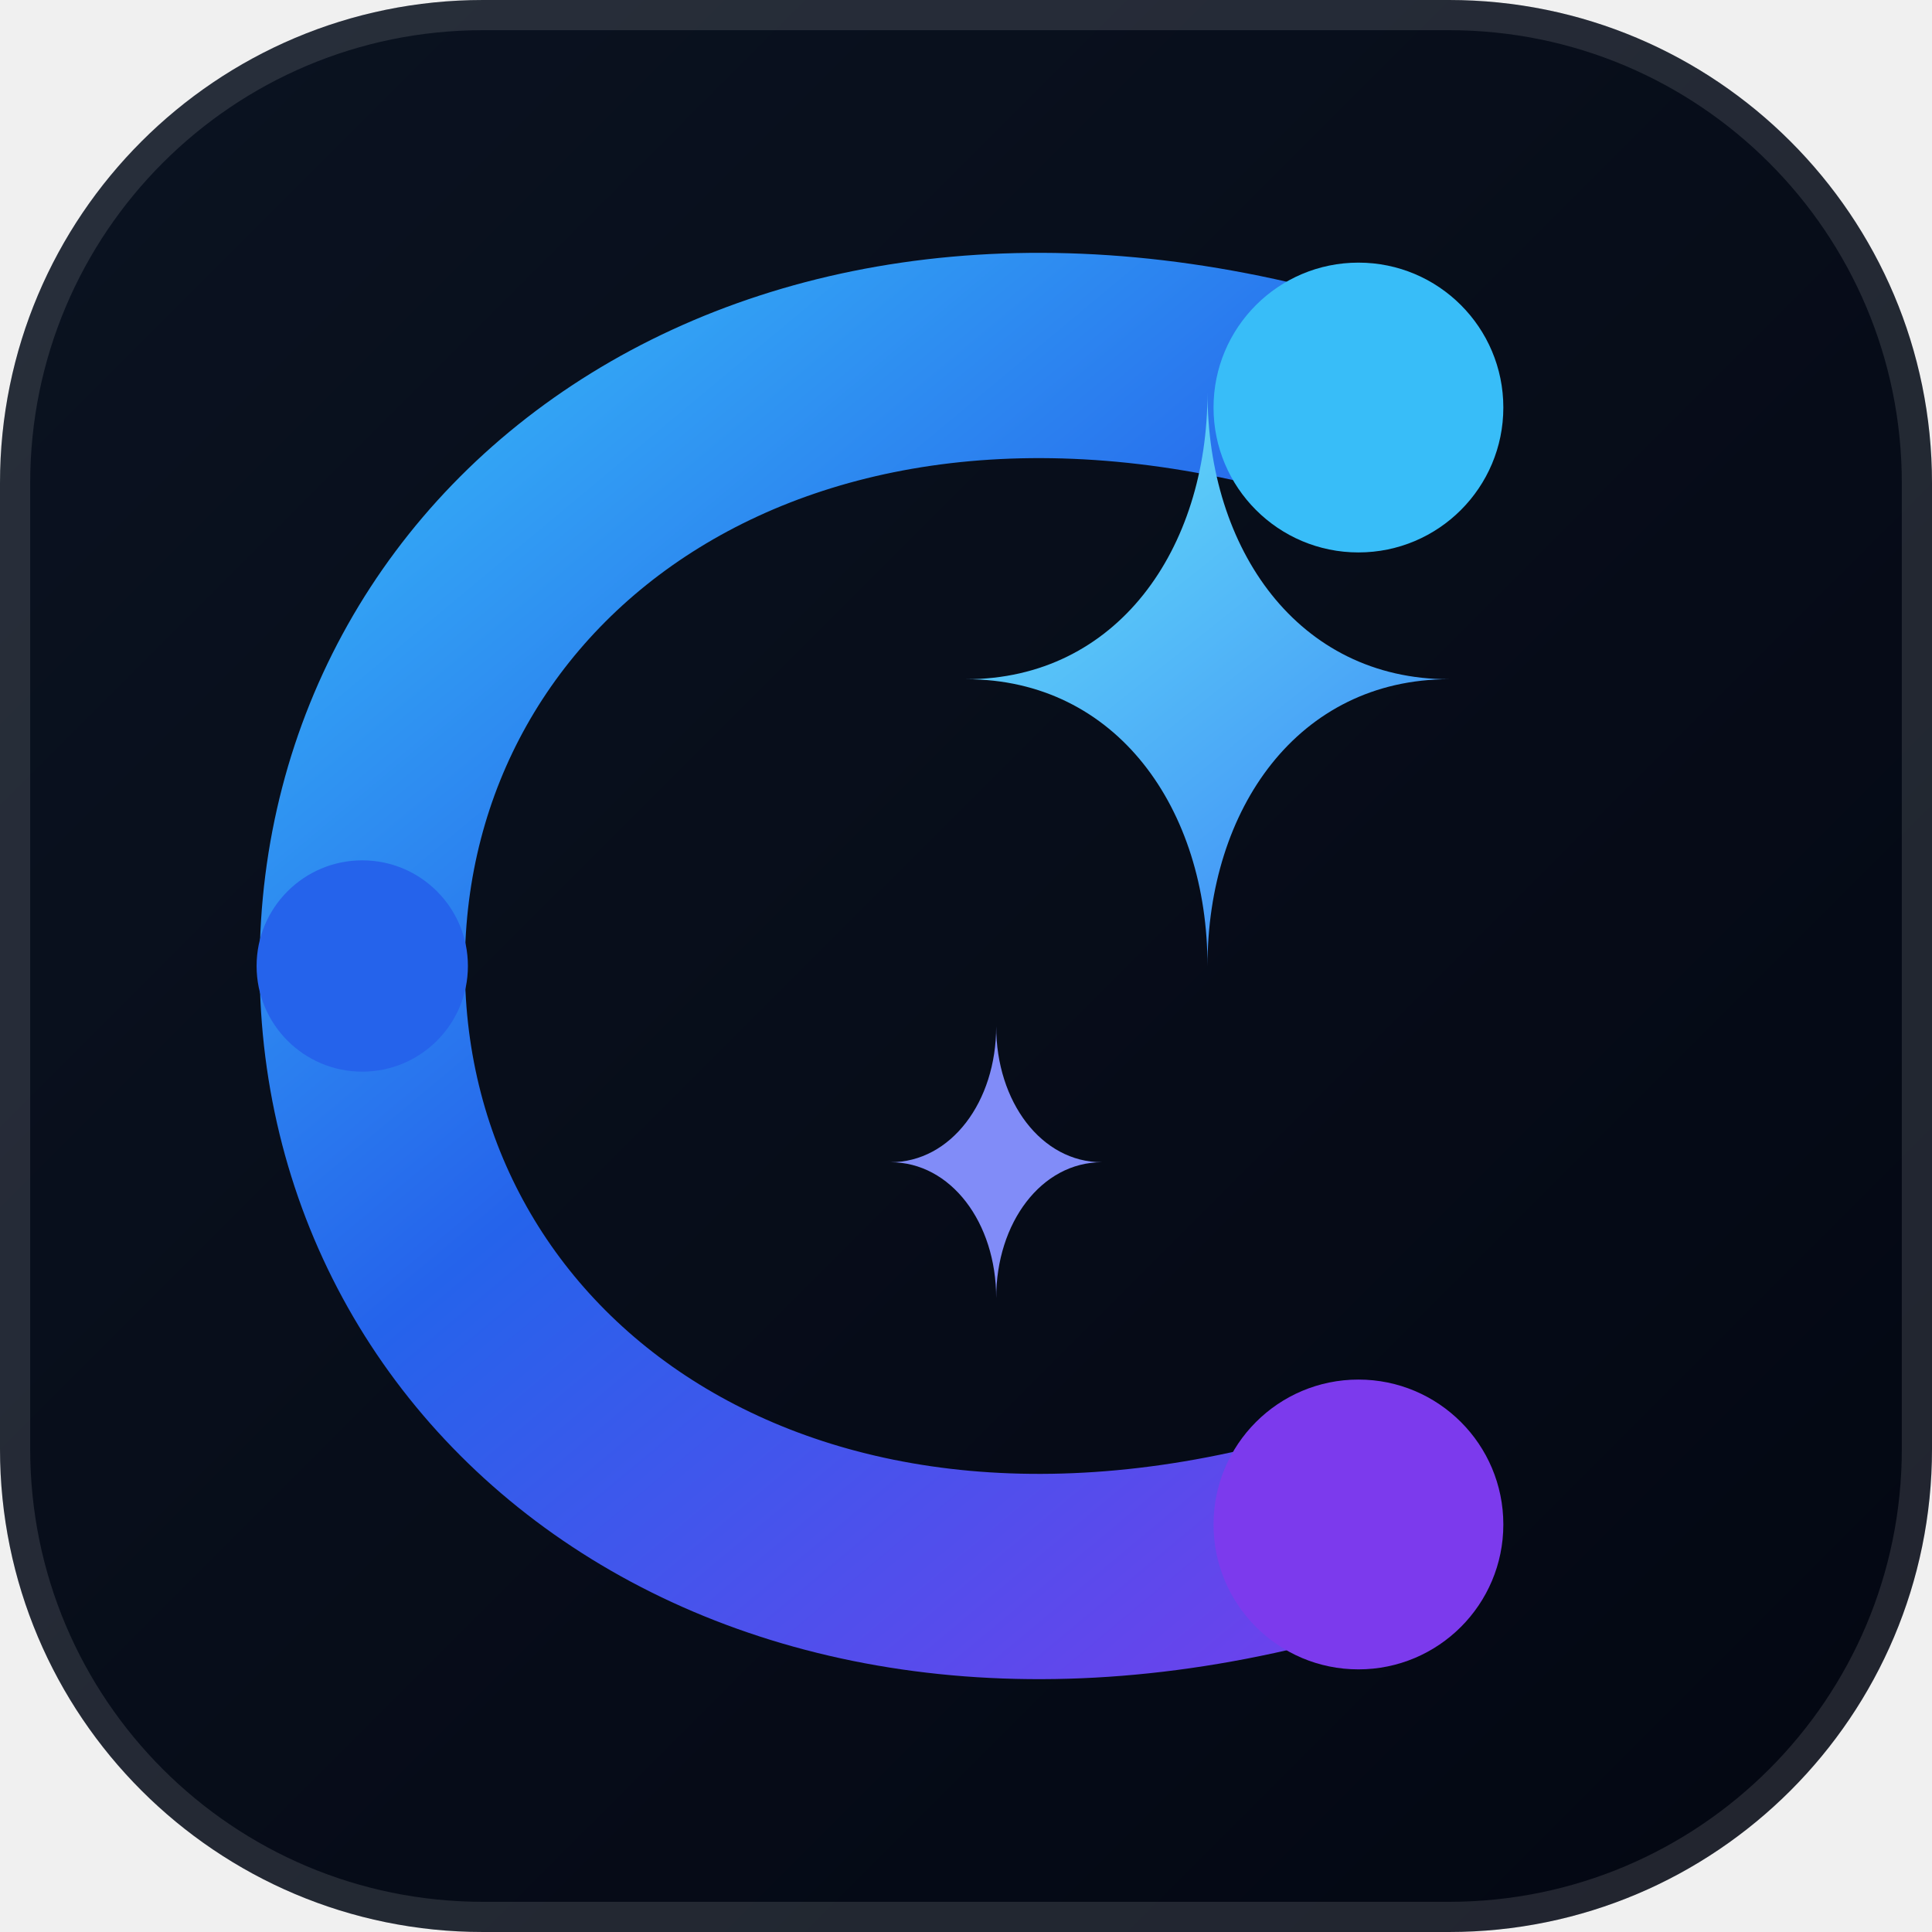
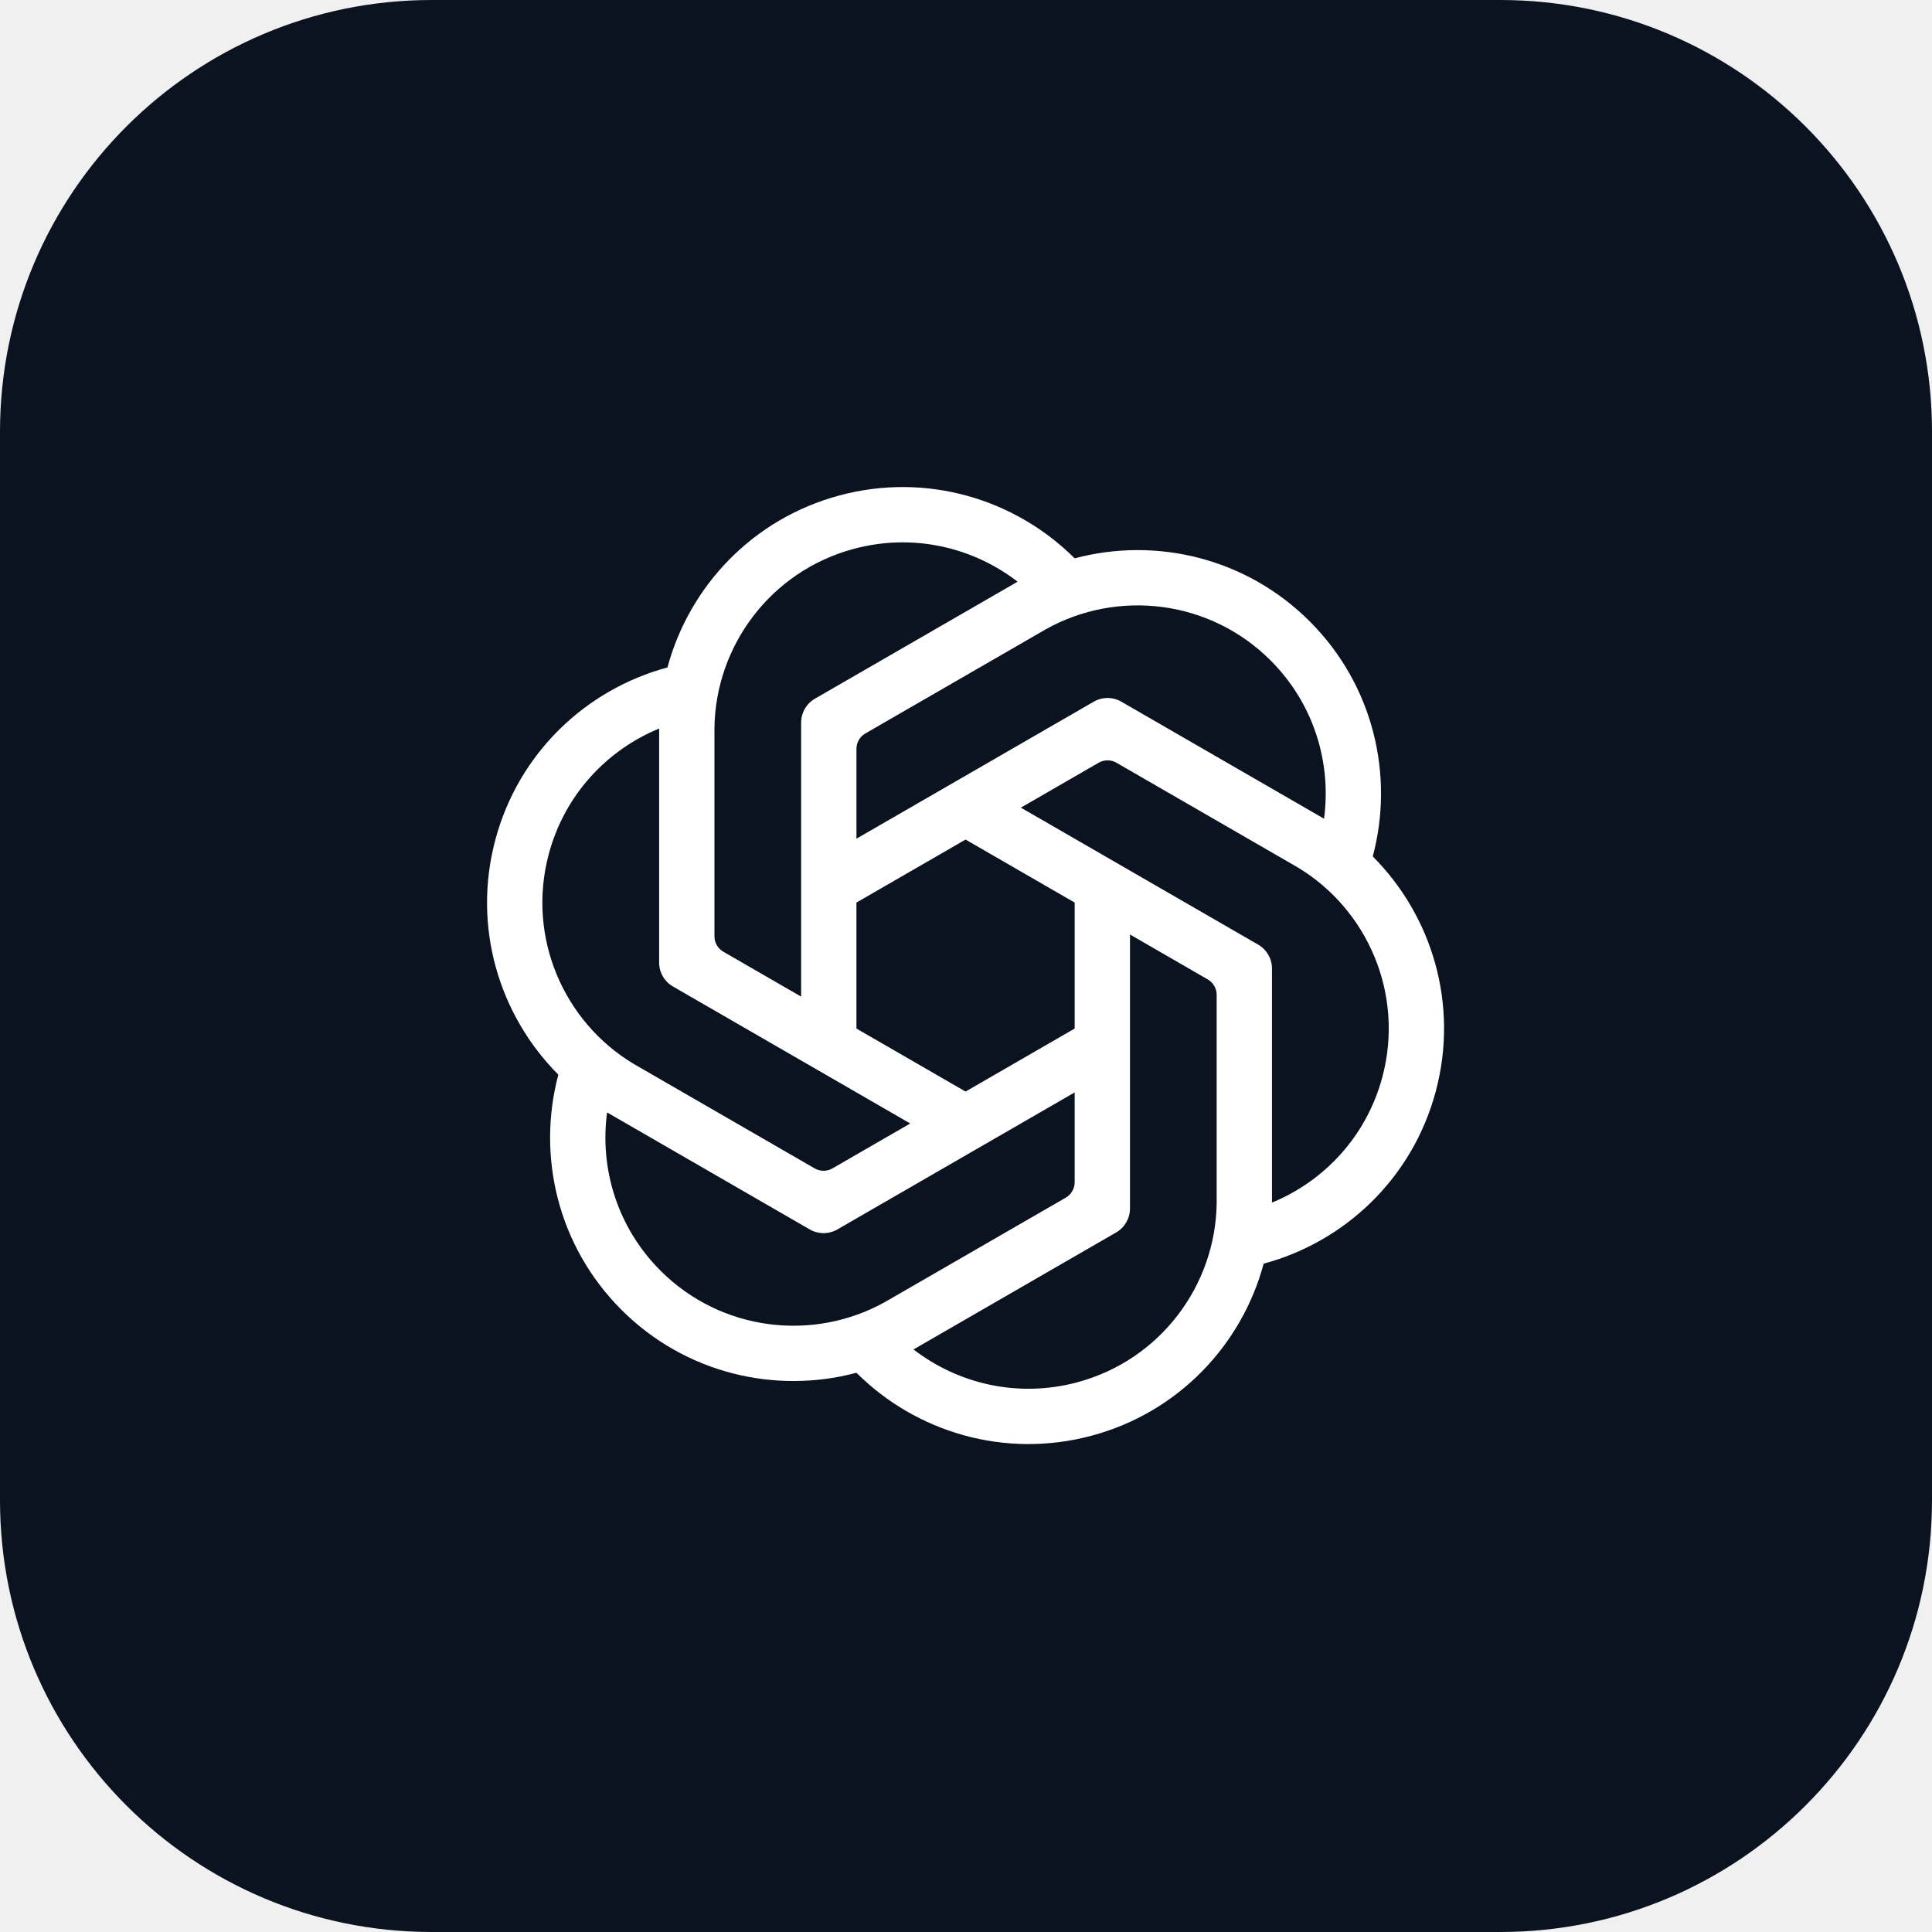
- <svg xmlns="http://www.w3.org/2000/svg" viewBox="0 0 64 64" fill="none">
-   <defs>
-     <linearGradient id="fav-bg" x1="0" y1="0" x2="64" y2="64" gradientUnits="userSpaceOnUse">
-       <stop offset="0%" stop-color="#0b1321" />
-       <stop offset="100%" stop-color="#030712" />
-     </linearGradient>
-     <linearGradient id="fav-primary" x1="12" y1="8" x2="52" y2="56" gradientUnits="userSpaceOnUse">
-       <stop offset="0%" stop-color="#38bdf8" />
-       <stop offset="45%" stop-color="#2563eb" />
-       <stop offset="100%" stop-color="#7c3aed" />
-     </linearGradient>
-     <linearGradient id="fav-spark" x1="32" y1="12" x2="48" y2="32" gradientUnits="userSpaceOnUse">
-       <stop offset="0%" stop-color="#67e8f9" />
-       <stop offset="100%" stop-color="#3b82f6" />
-     </linearGradient>
-   </defs>
-   <rect width="64" height="64" rx="16" fill="url(#fav-bg)" />
-   <rect x="0.5" y="0.5" width="63" height="63" rx="15.5" stroke="rgba(255,255,255,0.12)" />
-   <path d="M 45 13.5 C 26 7.5 12 18 12 32 C 12 46 26 56.5 45 50.5" stroke="url(#fav-primary)" stroke-width="6.8" stroke-linecap="round" />
-   <circle cx="45" cy="13.5" r="4.8" fill="#38bdf8" />
-   <circle cx="45" cy="50.5" r="4.8" fill="#7c3aed" />
-   <circle cx="12" cy="32" r="3.5" fill="#2563eb" />
-   <path d="M 40 32 C 40 26.8 43 22.5 48 22.5 C 43 22.5 40 18.2 40 13 C 40 18.2 37 22.5 32 22.5 C 37 22.5 40 26.8 40 32 Z" fill="url(#fav-spark)" />
-   <path d="M 33 43 C 33 40.5 34.5 38.5 36.5 38.5 C 34.5 38.5 33 36.5 33 34 C 33 36.5 31.5 38.5 29.5 38.5 C 31.5 38.5 33 40.5 33 43 Z" fill="#818cf8" />
+ <svg xmlns="http://www.w3.org/2000/svg" viewBox="0 0 716 716" fill="none">
+   <rect width="716" height="716" rx="160" fill="#0b1220" />
+   <path fill="#ffffff" d="M508.749 317.399C516.777 287.314 508.991 253.884 485.389 230.282C461.788 206.681 428.36 198.895 398.273 206.923C376.231 184.928 343.39 174.956 311.148 183.596C278.906 192.234 255.45 217.292 247.36 247.361C217.291 255.451 192.233 278.91 183.595 311.149C174.957 343.391 184.927 376.232 206.924 398.274C198.896 428.359 206.683 461.789 230.284 485.391C253.885 508.992 287.313 516.779 317.401 508.75C339.442 530.745 372.286 540.717 404.525 532.079C436.767 523.441 460.223 498.384 468.313 468.315C498.383 460.224 523.44 436.766 532.078 404.526C540.716 372.285 530.747 339.443 508.749 317.402V317.399ZM470.899 244.776C486.892 260.77 493.488 282.601 490.687 303.412L415.577 260.046C412.411 258.218 408.509 258.218 405.345 260.046L317.401 310.82V277.526C317.401 275.191 318.652 273.005 320.676 271.837L387.644 233.174C414.178 218.353 448.346 222.223 470.901 244.776H470.899ZM357.837 311.144L398.275 334.491V381.185L357.837 404.532L317.398 381.185V334.491L357.837 311.144ZM264.776 269.693C265.207 239.305 285.644 211.649 316.453 203.393C338.3 197.54 360.505 202.744 377.127 215.573L302.014 258.937C298.848 260.764 296.898 264.144 296.898 267.798V369.346L268.065 352.699C266.043 351.531 264.776 349.353 264.776 347.017V269.691V269.693ZM203.391 316.454C209.244 294.608 224.854 277.978 244.276 269.999V356.73C244.276 360.384 246.226 363.763 249.392 365.591L337.337 416.365L308.503 433.013C306.481 434.181 303.961 434.188 301.939 433.02L234.971 394.357C208.868 378.789 195.138 347.261 203.391 316.454ZM244.775 470.9C228.781 454.906 222.186 433.075 224.986 412.264L300.096 455.63C303.263 457.457 307.164 457.457 310.328 455.63L398.273 404.856V438.149C398.273 440.485 397.022 442.671 394.997 443.839L328.029 482.502C301.495 497.322 267.327 493.452 244.772 470.9H244.775ZM450.897 445.982C450.466 476.371 430.029 504.027 399.22 512.283C377.373 518.136 355.168 512.932 338.547 500.102L413.659 456.738C416.826 454.911 418.775 451.532 418.775 447.877V346.329L447.609 362.977C449.631 364.145 450.897 366.323 450.897 368.659V445.985V445.982ZM512.282 399.221C506.429 421.068 490.819 437.697 471.397 445.676V358.946C471.397 355.292 469.448 351.912 466.281 350.085L378.336 299.311L407.17 282.663C409.192 281.495 411.712 281.487 413.734 282.655L480.702 321.318C506.805 336.887 520.536 368.415 512.282 399.221Z" />
</svg>
